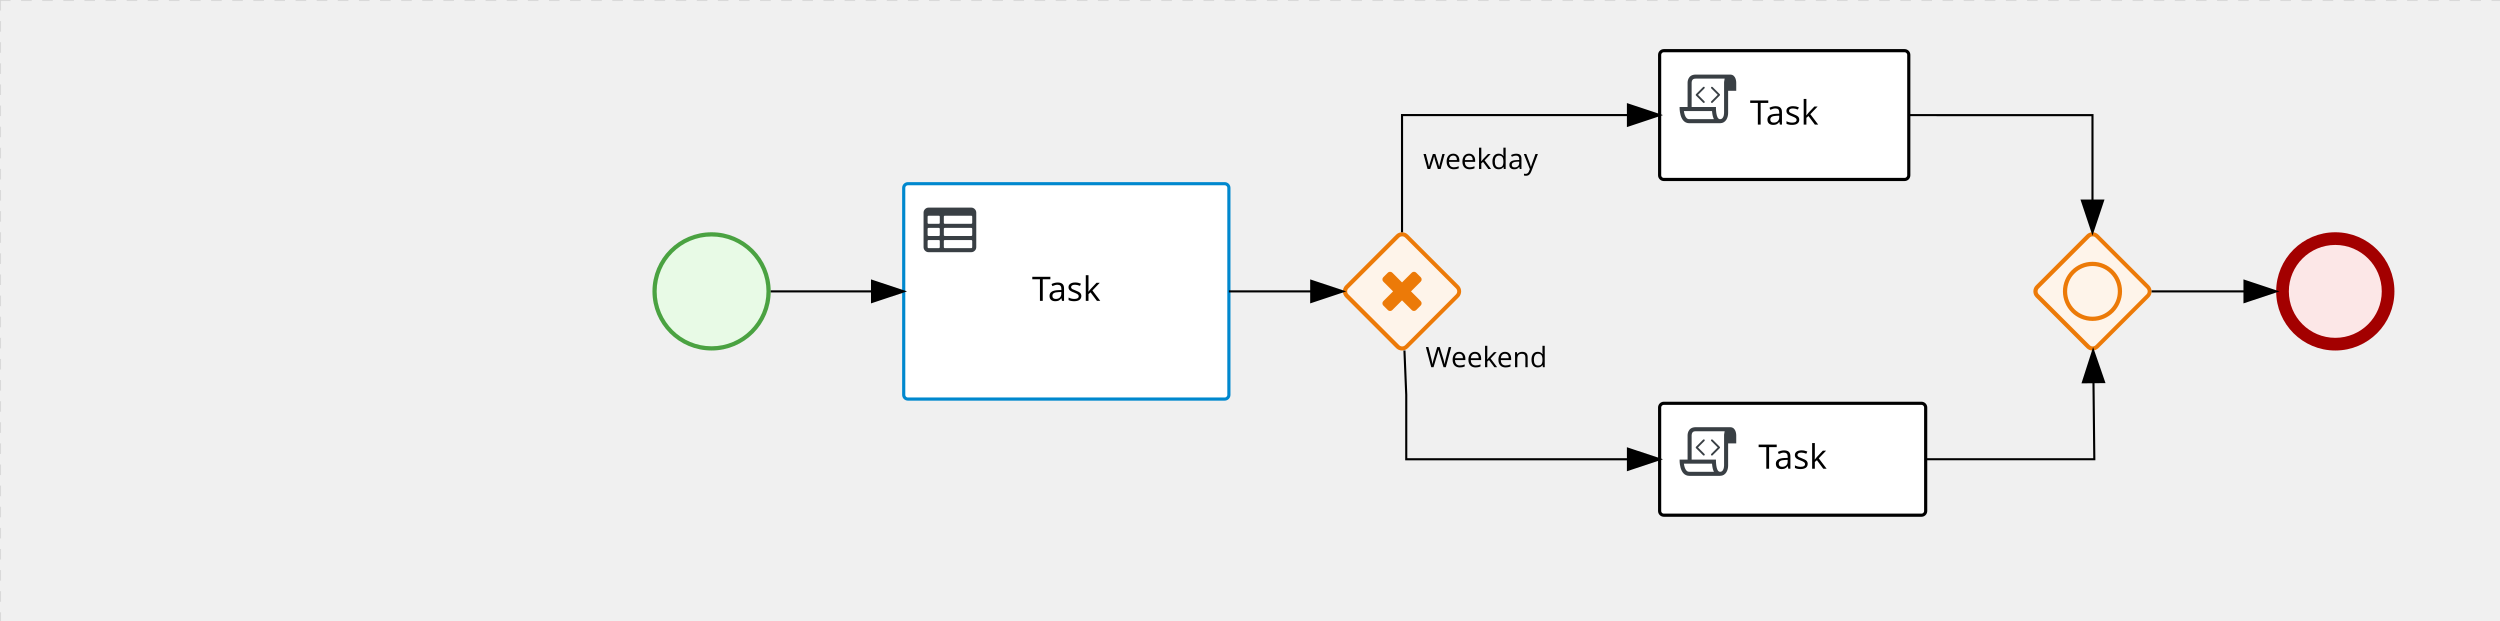
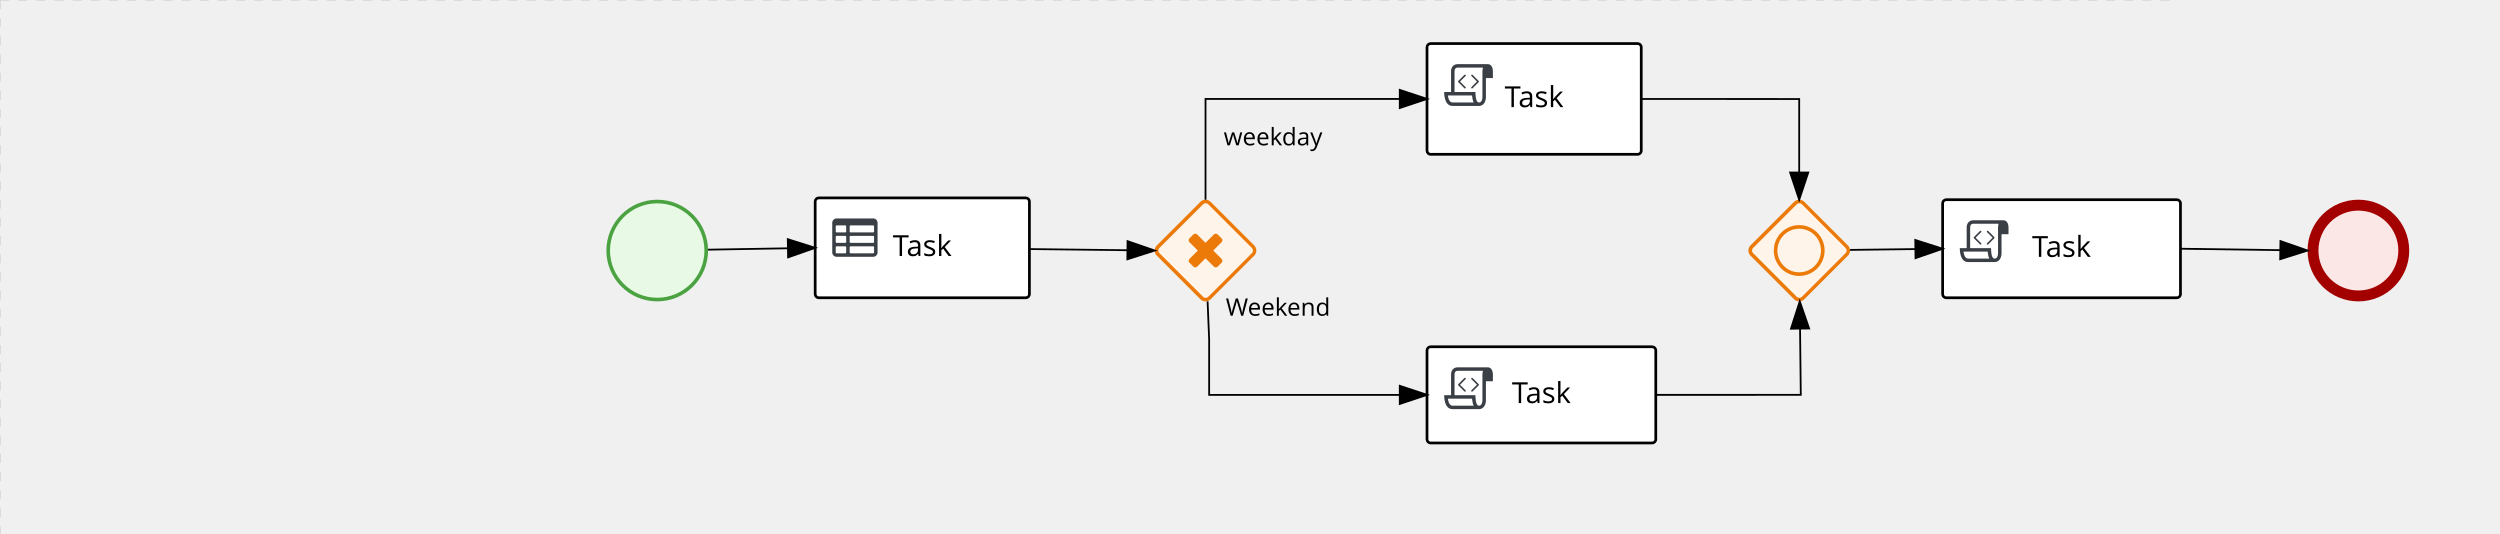
- <svg xmlns="http://www.w3.org/2000/svg" version="1.1" width="1184" height="294" viewBox="0 0 1184 294">
+ <svg xmlns="http://www.w3.org/2000/svg" version="1.1" width="1377" height="294" viewBox="0 0 1377 294">
  <defs />
  <g transform="matrix(1,0,0,1,0,0)">
    <g>
      <g>
        <g>
          <path fill="none" stroke="#d3d3d3" paint-order="fill stroke markers" d=" M 0 0 L 1200 0" stroke-miterlimit="10" stroke-opacity="0.8" stroke-dasharray="5" />
        </g>
        <g>
          <path fill="none" stroke="#d3d3d3" paint-order="fill stroke markers" d=" M 0 0 L 0 800" stroke-miterlimit="10" stroke-opacity="0.8" stroke-dasharray="5" />
        </g>
      </g>
-       <g id="_1E3E5133-2DA5-45D5-A5B9-5E13B86BC2F6" bpmn2nodeid="_1E3E5133-2DA5-45D5-A5B9-5E13B86BC2F6" transform="matrix(1,0,0,1,636,110)">
-         <g>
-           <path fill="none" stroke="none" />
-         </g>
-         <g transform="matrix(0.125,0,0,0.125,0,0)">
-           <g transform="matrix(1,0,0,1,0,0)">
-             <path fill="#fef4ea" stroke="none" id="_1E3E5133-2DA5-45D5-A5B9-5E13B86BC2F6?shapeType=BACKGROUND" paint-order="stroke fill markers" d=" M 0 0 M 224.4 4.3 C 216.4 4.3 208.4 7.3 202.3 13.4 L 13.5 202.2 C 1.3 214.4 1.3 234.2 13.5 246.4 L 202.2 435.1 C 208.3 441.2 216.4 444.2 224.3 444.2 C 232.2 444.2 240.3 441.2 246.4 435.1 L 435.1 246.4 C 447.3 234.2 447.3 214.4 435.1 202.2 L 246.5 13.4 C 240.4 7.3 232.4 4.3 224.4 4.3 L 224.4 4.3 Z" />
-           </g>
-           <g>
-             <g transform="matrix(1,0,0,1,0,0)">
-               <g transform="matrix(1,0,0,1,0,0)">
-                 <path fill="#ec7a08" stroke="none" id="_1E3E5133-2DA5-45D5-A5B9-5E13B86BC2F6?shapeType=BORDER&amp;renderType=FILL" paint-order="stroke fill markers" d=" M 0 0 M 20.8 212.7 L 213.3 20.2 C 219.6 13.9 229.7 13.9 235.9 20.2 L 428.4 212.7 C 434.7 219 434.7 229.1 428.4 235.3 L 235.9 427.8 C 229.6 434.1 219.5 434.1 213.3 427.8 L 20.8 235.3 C 14.5 229.1 14.5 218.9 20.8 212.7 L 20.8 212.7 Z M 0 0 M 0 224 C 0 232.1 3.1 240.3 9.3 246.5 L 201.5 438.7 C 213.9 451.1 234.1 451.1 246.5 438.7 L 438.7 246.5 C 444.9 240.3 448 232.1 448 224 C 448 215.9 444.9 207.7 438.7 201.5 L 246.5 9.3 C 234.1 -3.1 213.9 -3.1 201.5 9.3 L 9.3 201.5 C 3.1 207.7 0 215.9 0 224 L 0 224 Z" />
-               </g>
-             </g>
-           </g>
-           <g>
-             <g transform="matrix(1,0,0,1,0,0)">
-               <g transform="matrix(1,0,0,1,0,0)">
-                 <path fill="#ec7a08" stroke="none" id="_1E3E5133-2DA5-45D5-A5B9-5E13B86BC2F6_exclusive" paint-order="stroke fill markers" d=" M 0 0 M 298.2 269.2 C 298.2 272.6 297.1 275.3 294.7 277.7 L 277.7 294.7 C 275.3 297.1 272.6 298.2 269.2 298.2 C 265.8 298.2 263.1 297.1 260.7 294.7 L 224 258 L 187.2 294.8 C 184.8 297.2 182.1 298.3 178.7 298.3 C 175.3 298.3 172.6 297.2 170.2 294.8 L 153.2 277.8 C 150.8 275.4 149.7 272.7 149.7 269.3 C 149.7 265.9 150.8 263.2 153.2 260.8 L 190 224 L 153.2 187.2 C 150.8 184.8 149.7 182 149.7 178.7 C 149.7 175.3 150.8 172.5 153.2 170.2 L 170.2 153.2 C 172.6 150.8 175.3 149.7 178.7 149.7 C 182.1 149.7 184.8 150.8 187.2 153.2 L 224 190 L 260.8 153.2 C 263.2 150.8 265.9 149.7 269.3 149.7 C 272.7 149.7 275.4 150.8 277.8 153.2 L 294.8 170.2 C 297.2 172.5 298.3 175.3 298.3 178.7 C 298.3 182 297.2 184.8 294.8 187.2 L 258 224 L 294.8 260.8 C 297.1 263.1 298.2 265.9 298.2 269.2 Z" />
-               </g>
-             </g>
-           </g>
-         </g>
-         <g transform="matrix(1,0,0,1,28,61)" />
-       </g>
      <g id="_B6E89714-9BE5-4DC0-9287-2928A0C06E6A" bpmn2nodeid="_B6E89714-9BE5-4DC0-9287-2928A0C06E6A" transform="matrix(1,0,0,1,963,110)">
        <g>
          <path fill="none" stroke="none" />
        </g>
        <g transform="matrix(0.125,0,0,0.125,0,0)">
          <g transform="matrix(1,0,0,1,0,0)">
            <path fill="#fef4ea" stroke="none" id="_B6E89714-9BE5-4DC0-9287-2928A0C06E6A?shapeType=BACKGROUND" paint-order="stroke fill markers" d=" M 0 0 M 224.4 4.3 C 216.4 4.3 208.4 7.3 202.3 13.4 L 13.5 202.2 C 1.3 214.4 1.3 234.2 13.5 246.4 L 202.2 435.1 C 208.3 441.2 216.4 444.2 224.3 444.2 C 232.2 444.2 240.3 441.2 246.4 435.1 L 435.1 246.4 C 447.3 234.2 447.3 214.4 435.1 202.2 L 246.5 13.4 C 240.4 7.3 232.4 4.3 224.4 4.3 L 224.4 4.3 Z" />
          </g>
          <g>
            <g transform="matrix(1,0,0,1,0,0)">
              <g transform="matrix(1,0,0,1,0,0)">
-                 <path fill="#ec7a08" stroke="none" id="_B6E89714-9BE5-4DC0-9287-2928A0C06E6A?shapeType=BORDER&amp;renderType=FILL" paint-order="stroke fill markers" d=" M 0 0 M 20.8 212.7 L 213.3 20.2 C 219.6 13.9 229.7 13.9 235.9 20.2 L 428.4 212.7 C 434.7 219 434.7 229.1 428.4 235.3 L 235.9 427.8 C 229.6 434.1 219.5 434.1 213.3 427.8 L 20.8 235.3 C 14.5 229.1 14.5 218.9 20.8 212.7 L 20.8 212.7 Z M 0 0 M 0 224 C 0 232.1 3.1 240.3 9.3 246.5 L 201.5 438.7 C 213.9 451.1 234.1 451.1 246.5 438.7 L 438.7 246.5 C 444.9 240.3 448 232.1 448 224 C 448 215.9 444.9 207.7 438.7 201.5 L 246.5 9.3 C 234.1 -3.1 213.9 -3.1 201.5 9.3 L 9.3 201.5 C 3.1 207.7 0 215.9 0 224 L 0 224 Z" />
+                 <path fill="rgb(236,122,8)" stroke="none" id="_B6E89714-9BE5-4DC0-9287-2928A0C06E6A?shapeType=BORDER&amp;renderType=FILL" paint-order="stroke fill markers" d=" M 0 0 M 20.8 212.7 L 213.3 20.2 C 219.6 13.9 229.7 13.9 235.9 20.2 L 428.4 212.7 C 434.7 219 434.7 229.1 428.4 235.3 L 235.9 427.8 C 229.6 434.1 219.5 434.1 213.3 427.8 L 20.8 235.3 C 14.5 229.1 14.5 218.9 20.8 212.7 L 20.8 212.7 Z M 0 0 M 0 224 C 0 232.1 3.1 240.3 9.3 246.5 L 201.5 438.7 C 213.9 451.1 234.1 451.1 246.5 438.7 L 438.7 246.5 C 444.9 240.3 448 232.1 448 224 C 448 215.9 444.9 207.7 438.7 201.5 L 246.5 9.3 C 234.1 -3.1 213.9 -3.1 201.5 9.3 L 9.3 201.5 C 3.1 207.7 0 215.9 0 224 L 0 224 Z" />
              </g>
            </g>
          </g>
          <g>
            <g transform="matrix(1,0,0,1,0,0)">
              <g transform="matrix(1,0,0,1,0,0)">
                <path fill="#ec7a08" stroke="none" id="_B6E89714-9BE5-4DC0-9287-2928A0C06E6A_inclusive" paint-order="stroke fill markers" d=" M 0 0 M 224 127.9 C 249.6 127.9 273.8 137.9 291.9 156 C 310 174.2 320 198.3 320 223.9 C 320 249.5 310 273.6 291.9 291.8 C 273.8 309.9 249.7 319.9 224 319.9 C 198.3 319.9 174.2 309.9 156.1 291.8 C 138 273.7 128 249.6 128 223.9 C 128 198.2 138 174.1 156.1 156 C 174.2 137.9 198.4 127.9 224 127.9 M 224 111.9 C 162.1 111.9 112 162 112 223.9 C 112 285.8 162.1 335.9 224 335.9 C 285.9 335.9 336 285.8 336 223.9 C 336 162 285.9 111.9 224 111.9 L 224 111.9 Z" />
              </g>
            </g>
          </g>
        </g>
        <g transform="matrix(1,0,0,1,28,61)" />
      </g>
      <g id="_21586C89-A3BD-4104-8111-208B55600C92" bpmn2nodeid="_21586C89-A3BD-4104-8111-208B55600C92" transform="matrix(1,0,0,1,786,24)">
        <g>
          <path fill="none" stroke="none" />
        </g>
        <g transform="matrix(1,0,0,1,0,0)">
          <path fill="#ffffff" stroke="none" id="_21586C89-A3BD-4104-8111-208B55600C92?shapeType=BACKGROUND" paint-order="stroke fill markers" d=" M 2 0 L 116 0 L 116 0 A 2 2 0 0 1 118 2 L 118 59 L 118 59 A 2 2 0 0 1 116 61 L 2 61 L 2 61 A 2 2 0 0 1 0 59 L 0 2 L 0 2 A 2 2 0 0 1 2 0 Z" />
        </g>
        <g transform="matrix(1,0,0,1,0,0)">
-           <path fill="none" stroke="rgb(0,0,0)" id="_21586C89-A3BD-4104-8111-208B55600C92?shapeType=BORDER&amp;renderType=STROKE" paint-order="fill stroke markers" d=" M 2 0 L 116 0 L 116 0 A 2 2 0 0 1 118 2 L 118 59 L 118 59 A 2 2 0 0 1 116 61 L 2 61 L 2 61 A 2 2 0 0 1 0 59 L 0 2 L 0 2 A 2 2 0 0 1 2 0 Z" stroke-miterlimit="10" stroke-width="1.5" stroke-dasharray="" />
+           <path fill="none" stroke="#000000" id="_21586C89-A3BD-4104-8111-208B55600C92?shapeType=BORDER&amp;renderType=STROKE" paint-order="fill stroke markers" d=" M 2 0 L 116 0 L 116 0 A 2 2 0 0 1 118 2 L 118 59 L 118 59 A 2 2 0 0 1 116 61 L 2 61 L 2 61 A 2 2 0 0 1 0 59 L 0 2 L 0 2 A 2 2 0 0 1 2 0 Z" stroke-miterlimit="10" stroke-width="1.5" stroke-dasharray="" />
        </g>
        <g>
          <g transform="matrix(0.06,0,0,0.06,9.4,9.4)">
            <g transform="matrix(1,0,0,1,0,0)">
              <path fill="#393f44" stroke="none" id="_21586C89-A3BD-4104-8111-208B55600C92_task__FQFd__KwNe" paint-order="stroke fill markers" d=" M 0 0 M 197.3 130.2 C 194.4 127.3 189.6 127.3 186.7 130.2 L 130.2 186.7 C 127.3 189.6 127.3 194.4 130.2 197.3 L 186.7 253.8 C 188.1 255.3 190.1 256 192 256 C 193.9 256 195.9 255.3 197.3 253.7 C 200.2 250.8 200.2 246 197.3 243.1 L 146.2 192 L 197.3 140.8 C 200.2 137.9 200.2 133.1 197.3 130.2 Z" />
            </g>
            <g transform="matrix(1,0,0,1,0,0)">
              <path fill="#393f44" stroke="none" id="_21586C89-A3BD-4104-8111-208B55600C92_task__FQFd__W91P" paint-order="stroke fill markers" d=" M 0 0 M 261.3 130.2 C 258.4 127.3 253.6 127.3 250.7 130.2 C 247.8 133.1 247.8 137.9 250.7 140.8 L 301.8 191.9 L 250.7 243 C 247.8 245.9 247.8 250.7 250.7 253.6 C 252.1 255.3 254.1 256 256 256 C 257.9 256 259.9 255.3 261.3 253.8 L 317.8 197.3 C 320.7 194.4 320.7 189.6 317.8 186.7 L 261.3 130.2 Z" />
            </g>
            <g transform="matrix(1,0,0,1,0,0)">
              <path fill="#393f44" stroke="none" id="_21586C89-A3BD-4104-8111-208B55600C92_task__FQFd__wKhe" paint-order="stroke fill markers" d=" M 0 0 M 400 32 C 400 32 152.8 32 128 32 C 62 32 64 96 64 96 L 64 288 L 1 288 C 1 288 -4 416 78 416 L 320 416 C 368 416 384 368 384 336 C 384 314.2 384 224.4 384 160 L 448 160 L 448 96 C 448 96 449 32 400 32 Z M 0 0 M 78 383.9 C 68.5 383.9 61.6 381.1 55.5 374.9 C 43.4 362.4 37.5 339.6 34.9 320 L 256.9 320 C 257.1 322.7 257.3 325.4 257.6 328.2 C 260 351.6 264.7 370.1 271.9 383.9 L 78 383.9 L 78 383.9 Z M 0 0 M 352 336 C 352 345.9 349.6 360.3 342.9 371 C 337.2 380.1 330.4 384 320 384 C 285 384 288 288 288 288 L 96 288 L 96 96 L 96 95.9 L 96 95.1 C 96 90.6 97.6 78.3 104.7 71.2 C 106.5 69.4 111.9 64 128 64 L 356.5 64 C 354.4 72.8 352.8 81.8 352.2 89.9 C 352.2 90.5 352.1 91.1 352.1 91.7 C 352.1 92 352.1 92.3 352.1 92.6 C 352 94.8 352 96 352 96 L 352 160 L 352 336 Z" />
            </g>
          </g>
        </g>
        <g transform="matrix(1,0,0,1,42.75,23)">
          <text fill="#000000" stroke="none" font-family="Open Sans" font-size="12pt" font-style="normal" font-weight="normal" text-decoration="normal" x="16.25" y="12" text-anchor="middle" dominant-baseline="alphabetic">Task</text>
        </g>
      </g>
      <g id="_AB784C3F-C09B-4F91-93B2-02F8096C4232" bpmn2nodeid="_AB784C3F-C09B-4F91-93B2-02F8096C4232" transform="matrix(1,0,0,1,786,191)">
        <g>
          <path fill="none" stroke="none" />
        </g>
        <g transform="matrix(1,0,0,1,0,0)">
          <path fill="#ffffff" stroke="none" id="_AB784C3F-C09B-4F91-93B2-02F8096C4232?shapeType=BACKGROUND" paint-order="stroke fill markers" d=" M 2 0 L 124 0 L 124 0 A 2 2 0 0 1 126 2 L 126 51 L 126 51 A 2 2 0 0 1 124 53 L 2 53 L 2 53 A 2 2 0 0 1 0 51 L 0 2 L 0 2 A 2 2 0 0 1 2 0 Z" />
        </g>
        <g transform="matrix(1,0,0,1,0,0)">
-           <path fill="none" stroke="#000000" id="_AB784C3F-C09B-4F91-93B2-02F8096C4232?shapeType=BORDER&amp;renderType=STROKE" paint-order="fill stroke markers" d=" M 2 0 L 124 0 L 124 0 A 2 2 0 0 1 126 2 L 126 51 L 126 51 A 2 2 0 0 1 124 53 L 2 53 L 2 53 A 2 2 0 0 1 0 51 L 0 2 L 0 2 A 2 2 0 0 1 2 0 Z" stroke-miterlimit="10" stroke-width="1.5" stroke-dasharray="" />
+           <path fill="none" stroke="rgb(0,0,0)" id="_AB784C3F-C09B-4F91-93B2-02F8096C4232?shapeType=BORDER&amp;renderType=STROKE" paint-order="fill stroke markers" d=" M 2 0 L 124 0 L 124 0 A 2 2 0 0 1 126 2 L 126 51 L 126 51 A 2 2 0 0 1 124 53 L 2 53 L 2 53 A 2 2 0 0 1 0 51 L 0 2 L 0 2 A 2 2 0 0 1 2 0 Z" stroke-miterlimit="10" stroke-width="1.5" stroke-dasharray="" />
        </g>
        <g>
          <g transform="matrix(0.06,0,0,0.06,9.4,9.4)">
            <g transform="matrix(1,0,0,1,0,0)">
              <path fill="#393f44" stroke="none" id="_AB784C3F-C09B-4F91-93B2-02F8096C4232_task__FQFd__KwNe" paint-order="stroke fill markers" d=" M 0 0 M 197.3 130.2 C 194.4 127.3 189.6 127.3 186.7 130.2 L 130.2 186.7 C 127.3 189.6 127.3 194.4 130.2 197.3 L 186.7 253.8 C 188.1 255.3 190.1 256 192 256 C 193.9 256 195.9 255.3 197.3 253.7 C 200.2 250.8 200.2 246 197.3 243.1 L 146.2 192 L 197.3 140.8 C 200.2 137.9 200.2 133.1 197.3 130.2 Z" />
            </g>
            <g transform="matrix(1,0,0,1,0,0)">
              <path fill="#393f44" stroke="none" id="_AB784C3F-C09B-4F91-93B2-02F8096C4232_task__FQFd__W91P" paint-order="stroke fill markers" d=" M 0 0 M 261.3 130.2 C 258.4 127.3 253.6 127.3 250.7 130.2 C 247.8 133.1 247.8 137.9 250.7 140.8 L 301.8 191.9 L 250.7 243 C 247.8 245.9 247.8 250.7 250.7 253.6 C 252.1 255.3 254.1 256 256 256 C 257.9 256 259.9 255.3 261.3 253.8 L 317.8 197.3 C 320.7 194.4 320.7 189.6 317.8 186.7 L 261.3 130.2 Z" />
            </g>
            <g transform="matrix(1,0,0,1,0,0)">
              <path fill="#393f44" stroke="none" id="_AB784C3F-C09B-4F91-93B2-02F8096C4232_task__FQFd__wKhe" paint-order="stroke fill markers" d=" M 0 0 M 400 32 C 400 32 152.8 32 128 32 C 62 32 64 96 64 96 L 64 288 L 1 288 C 1 288 -4 416 78 416 L 320 416 C 368 416 384 368 384 336 C 384 314.2 384 224.4 384 160 L 448 160 L 448 96 C 448 96 449 32 400 32 Z M 0 0 M 78 383.9 C 68.5 383.9 61.6 381.1 55.5 374.9 C 43.4 362.4 37.5 339.6 34.9 320 L 256.9 320 C 257.1 322.7 257.3 325.4 257.6 328.2 C 260 351.6 264.7 370.1 271.9 383.9 L 78 383.9 L 78 383.9 Z M 0 0 M 352 336 C 352 345.9 349.6 360.3 342.9 371 C 337.2 380.1 330.4 384 320 384 C 285 384 288 288 288 288 L 96 288 L 96 96 L 96 95.9 L 96 95.1 C 96 90.6 97.6 78.3 104.7 71.2 C 106.5 69.4 111.9 64 128 64 L 356.5 64 C 354.4 72.8 352.8 81.8 352.2 89.9 C 352.2 90.5 352.1 91.1 352.1 91.7 C 352.1 92 352.1 92.3 352.1 92.6 C 352 94.8 352 96 352 96 L 352 160 L 352 336 Z" />
            </g>
          </g>
        </g>
        <g transform="matrix(1,0,0,1,46.75,19)">
          <text fill="#000000" stroke="none" font-family="Open Sans" font-size="12pt" font-style="normal" font-weight="normal" text-decoration="normal" x="16.25" y="12" text-anchor="middle" dominant-baseline="alphabetic">Task</text>
-         </g>
-       </g>
-       <g id="_B0AE288E-2ABE-418C-B2DB-6208A6B4DB66" bpmn2nodeid="_B0AE288E-2ABE-418C-B2DB-6208A6B4DB66" transform="matrix(1,0,0,1,309,110)">
-         <g>
-           <path fill="none" stroke="none" />
-         </g>
-         <g transform="matrix(0.125,0,0,0.125,0,0)">
-           <g transform="matrix(1,0,0,1,0,0)">
-             <path fill="#e8fae6" stroke="none" id="_B0AE288E-2ABE-418C-B2DB-6208A6B4DB66?shapeType=BACKGROUND" paint-order="stroke fill markers" d=" M 0 0 M 444 224 C 444 263.9 434.2 300.8 414.4 334.5 C 394.7 368.2 368 394.9 334.4 414.5 C 300.8 434.1 263.9 444 224 444 C 184.1 444 147.2 434.2 113.5 414.4 C 79.8 394.7 53.1 368 33.5 334.4 C 13.9 300.8 4 263.9 4 224 C 4 184.1 13.8 147.2 33.6 113.5 C 53.4 79.8 80.1 53.1 113.6 33.5 C 147.1 13.9 184.1 4 224 4 C 263.9 4 300.8 13.8 334.5 33.6 C 368.2 53.4 394.9 80.1 414.5 113.6 C 434.1 147.1 444 184.1 444 224 Z" />
-           </g>
-           <g>
-             <g transform="matrix(1,0,0,1,0,0)">
-               <g transform="matrix(1,0,0,1,0,0)">
-                 <path fill="#4aa241" stroke="none" id="_B0AE288E-2ABE-418C-B2DB-6208A6B4DB66?shapeType=BORDER&amp;renderType=FILL" paint-order="stroke fill markers" d=" M 0 0 M 224 0 C 100.3 0 0 100.3 0 224 C 0 347.7 100.3 448 224 448 C 347.7 448 448 347.7 448 224 C 448 100.3 347.7 0 224 0 Z M 0 0 M 224 432 C 109.1 432 16 338.9 16 224 C 16 109.1 109.1 16 224 16 C 338.9 16 432 109.1 432 224 C 432 338.9 338.9 432 224 432 Z" />
-               </g>
-             </g>
-           </g>
-         </g>
-         <g transform="matrix(1,0,0,1,28,61)" />
-       </g>
-       <g id="_E15B6A2A-DCCA-4176-A089-504B19987550" bpmn2nodeid="_E15B6A2A-DCCA-4176-A089-504B19987550" transform="matrix(1,0,0,1,1078,110)">
-         <g>
-           <path fill="none" stroke="none" />
-         </g>
-         <g transform="matrix(0.125,0,0,0.125,0,0)">
-           <g transform="matrix(1,0,0,1,0,0)">
-             <path fill="#fce7e7" stroke="none" id="_E15B6A2A-DCCA-4176-A089-504B19987550?shapeType=BACKGROUND" paint-order="stroke fill markers" d=" M 0 0 M 444 224 C 444 263.9 434.2 300.8 414.4 334.5 C 394.7 368.2 368 394.9 334.4 414.5 C 300.8 434.1 263.9 444 224 444 C 184.1 444 147.2 434.2 113.5 414.4 C 79.8 394.7 53.1 368 33.5 334.4 C 13.9 300.8 4 263.9 4 224 C 4 184.1 13.8 147.2 33.6 113.5 C 53.4 79.8 80.1 53.1 113.6 33.5 C 147.1 13.9 184.1 4 224 4 C 263.9 4 300.8 13.8 334.5 33.6 C 368.2 53.4 394.9 80.1 414.5 113.6 C 434.1 147.1 444 184.1 444 224 Z" />
-           </g>
-           <g>
-             <g transform="matrix(1,0,0,1,0,0)">
-               <g transform="matrix(1,0,0,1,0,0)">
-                 <path fill="#a30000" stroke="none" id="_E15B6A2A-DCCA-4176-A089-504B19987550?shapeType=BORDER&amp;renderType=FILL" paint-order="stroke fill markers" d=" M 0 0 M 224 0 C 100.3 0 0 100.3 0 224 C 0 347.7 100.3 448 224 448 C 347.7 448 448 347.7 448 224 C 448 100.3 347.7 0 224 0 Z M 0 0 M 224 400 C 126.8 400 48 321.2 48 224 C 48 126.8 126.8 48 224 48 C 321.2 48 400 126.8 400 224 C 400 321.2 321.2 400 224 400 Z" />
-               </g>
-             </g>
-           </g>
-         </g>
-         <g transform="matrix(1,0,0,1,28,61)" />
-       </g>
-       <g id="_6D2BEB69-629E-44F8-8B40-A94F96EC43F9" bpmn2nodeid="_6D2BEB69-629E-44F8-8B40-A94F96EC43F9" transform="matrix(1,0,0,1,428,87)">
-         <g>
-           <path fill="none" stroke="none" />
-         </g>
-         <g transform="matrix(1,0,0,1,0,0)">
-           <path fill="#ffffff" stroke="none" id="_6D2BEB69-629E-44F8-8B40-A94F96EC43F9?shapeType=BACKGROUND" paint-order="stroke fill markers" d=" M 2 0 L 152 0 L 152 0 A 2 2 0 0 1 154 2 L 154 100 L 154 100 A 2 2 0 0 1 152 102 L 2 102 L 2 102 A 2 2 0 0 1 0 100 L 0 2 L 0 2 A 2 2 0 0 1 2 0 Z" />
-         </g>
-         <g transform="matrix(1,0,0,1,0,0)">
-           <path fill="none" stroke="rgb(0,136,206)" id="_6D2BEB69-629E-44F8-8B40-A94F96EC43F9?shapeType=BORDER&amp;renderType=STROKE" paint-order="fill stroke markers" d=" M 2 0 L 152 0 L 152 0 A 2 2 0 0 1 154 2 L 154 100 L 154 100 A 2 2 0 0 1 152 102 L 2 102 L 2 102 A 2 2 0 0 1 0 100 L 0 2 L 0 2 A 2 2 0 0 1 2 0 Z" stroke-miterlimit="10" stroke-width="1.5" stroke-dasharray="" />
-         </g>
-         <g>
-           <g transform="matrix(0.06,0,0,0.06,9.4,9.4)">
-             <g transform="matrix(1,0,0,1,0,0)">
-               <path fill="#393f44" stroke="none" id="_6D2BEB69-629E-44F8-8B40-A94F96EC43F9_task__l39e__3KHJ" paint-order="stroke fill markers" d=" M 0 0 M 128 344 L 128 296 C 128 293.7 127.2 291.8 125.8 290.2 C 124.4 288.6 122.4 288 120 288 L 40 288 C 37.7 288 35.8 288.8 34.2 290.2 C 32.6 291.6 32 293.7 32 296 L 32 344 C 32 346.3 32.8 348.2 34.2 349.8 C 35.6 351.4 37.6 352 40 352 L 120 352 C 122.3 352 124.2 351.2 125.8 349.8 C 127.4 348.4 128 346.3 128 344 Z M 0 0 M 128 248 L 128 200 C 128 197.7 127.2 195.8 125.8 194.2 C 124.4 192.6 122.4 192 120 192 L 40 192 C 37.7 192 35.8 192.8 34.2 194.2 C 32.6 195.6 32 197.7 32 200 L 32 248 C 32 250.3 32.8 252.2 34.2 253.8 C 35.6 255.4 37.6 256 40 256 L 120 256 C 122.3 256 124.2 255.2 125.8 253.8 C 127.4 252.4 128 250.3 128 248 Z M 0 0 M 376 352 C 378.3 352 380.2 351.2 381.8 349.8 C 383.4 348.4 384 346.4 384 344 L 384 296 C 384 293.7 383.2 291.8 381.8 290.2 C 380.4 288.6 378.4 288 376 288 L 168 288 C 165.7 288 163.8 288.8 162.2 290.2 C 160.6 291.6 160 293.6 160 296 L 160 344 C 160 346.3 160.8 348.2 162.2 349.8 C 163.6 351.4 165.6 352 168 352 L 376 352 Z M 0 0 M 128 152 L 128 104 C 128 101.7 127.2 99.8 125.8 98.2 C 124.4 96.6 122.3 96 120 96 L 40 96 C 37.7 96 35.8 96.8 34.2 98.2 C 32.6 99.6 32 101.7 32 104 L 32 152 C 32 154.3 32.8 156.2 34.2 157.8 C 35.6 159.4 37.6 160 40 160 L 120 160 C 122.3 160 124.2 159.2 125.8 157.8 C 127.4 156.4 128 154.3 128 152 Z M 0 0 M 376 256 C 378.3 256 380.2 255.2 381.8 253.8 C 383.4 252.4 384 250.4 384 248 L 384 200 C 384 197.7 383.2 195.8 381.8 194.2 C 380.4 192.6 378.4 192 376 192 L 168 192 C 165.7 192 163.8 192.8 162.2 194.2 C 160.6 195.6 160 197.6 160 200 L 160 248 C 160 250.3 160.8 252.2 162.2 253.8 C 163.6 255.4 165.6 256 168 256 L 376 256 Z M 0 0 M 376 160 C 378.3 160 380.2 159.2 381.8 157.8 C 383.4 156.4 384 154.4 384 152 L 384 104 C 384 101.7 383.2 99.8 381.8 98.2 C 380.4 96.6 378.3 96 376 96 L 168 96 C 165.7 96 163.8 96.8 162.2 98.2 C 160.6 99.6 160 101.6 160 104 L 160 152 C 160 154.3 160.8 156.2 162.2 157.8 C 163.6 159.4 165.6 160 168 160 L 376 160 Z M 0 0 M 416 72 L 416 344 C 416 355 412.1 364.4 404.2 372.2 C 396.3 380 387 384 376 384 L 40 384 C 29 384 19.6 380.1 11.8 372.2 C 4 364.3 0 355 0 344 L 0 72 C 0 61 3.9 51.6 11.8 43.8 C 19.7 36 29 32 40 32 L 376 32 C 387 32 396.4 35.9 404.2 43.8 C 412 51.7 416 61 416 72 Z" />
-             </g>
-           </g>
-         </g>
-         <g transform="matrix(1,0,0,1,60.75,43.5)">
-           <text fill="#000000" stroke="none" font-family="Open Sans" font-size="12pt" font-style="normal" font-weight="normal" text-decoration="normal" x="16.25" y="12" text-anchor="middle" dominant-baseline="alphabetic">Task</text>
-         </g>
-       </g>
-       <g id="_17F51CD9-D425-4009-A778-58218494BABE" bpmn2nodeid="_17F51CD9-D425-4009-A778-58218494BABE">
-         <g>
-           <path fill="none" stroke="#000000" paint-order="fill stroke markers" d=" M 365 138 L 413 138" stroke-miterlimit="10" stroke-dasharray="" />
-         </g>
-         <g transform="matrix(1,0,0,1,365,138)" />
-         <g transform="matrix(6.123233995736766e-17,1,-1,6.123233995736766e-17,428,133)">
-           <path fill="#000000" stroke="#000000" paint-order="fill stroke markers" d=" M 10 15 L 0 15 L 5 0 Z" stroke-miterlimit="10" stroke-dasharray="" />
-         </g>
-         <g transform="matrix(1,0,0,1,365,128)" />
-       </g>
-       <g id="_BEB00880-5CEF-4666-9BC5-C465D0930325" bpmn2nodeid="_BEB00880-5CEF-4666-9BC5-C465D0930325">
-         <g>
-           <path fill="none" stroke="#000000" paint-order="fill stroke markers" d=" M 582 138 L 621 138" stroke-miterlimit="10" stroke-dasharray="" />
-         </g>
-         <g transform="matrix(1,0,0,1,582,138)" />
-         <g transform="matrix(6.123233995736766e-17,1,-1,6.123233995736766e-17,636,133)">
-           <path fill="#000000" stroke="#000000" paint-order="fill stroke markers" d=" M 10 15 L 0 15 L 5 0 Z" stroke-miterlimit="10" stroke-dasharray="" />
-         </g>
-         <g transform="matrix(1,0,0,1,582,128)" />
-       </g>
-       <g id="_B7892C34-5053-41E4-AB4E-0AF00CAA7CB2" bpmn2nodeid="_B7892C34-5053-41E4-AB4E-0AF00CAA7CB2">
-         <g>
-           <path fill="none" stroke="rgb(0,0,0)" paint-order="fill stroke markers" d=" M 664 110 L 664 54.5 L 771 54.5" stroke-miterlimit="10" stroke-dasharray="" />
-         </g>
-         <g transform="matrix(1,0,0,1,664,110)" />
-         <g transform="matrix(6.123233995736766e-17,1,-1,6.123233995736766e-17,786,49.5)">
-           <path fill="rgb(0,0,0)" stroke="rgb(0,0,0)" paint-order="fill stroke markers" d=" M 10 15 L 0 15 L 5 0 Z" stroke-miterlimit="10" stroke-dasharray="" />
-         </g>
-         <g transform="matrix(1,0,0,1,674,71.25)">
-           <text fill="#000000" stroke="none" font-family="Open Sans" font-size="10pt" font-style="normal" font-weight="normal" text-decoration="normal" x="0" y="8.8" text-anchor="start" dominant-baseline="alphabetic">weekday</text>
        </g>
      </g>
      <g id="_DE0FB76C-C97A-4B0E-BB2A-D989B24AF016" bpmn2nodeid="_DE0FB76C-C97A-4B0E-BB2A-D989B24AF016">
        <g>
          <path fill="none" stroke="#000000" paint-order="fill stroke markers" d=" M 904 54.514 L 991 54.535 L 991 95" stroke-miterlimit="10" stroke-dasharray="" />
        </g>
        <g transform="matrix(1,0,0,1,904,54.51411)" />
        <g transform="matrix(-1,1.2246467991473532e-16,-1.2246467991473532e-16,-1,996,110)">
          <path fill="#000000" stroke="#000000" paint-order="fill stroke markers" d=" M 10 15 L 0 15 L 5 0 Z" stroke-miterlimit="10" stroke-dasharray="" />
        </g>
        <g transform="matrix(1,0,0,1,904.0024,44.52451)" />
      </g>
-       <g id="_FE40D84F-7652-41BF-B172-D14FDBF763FC" bpmn2nodeid="_FE40D84F-7652-41BF-B172-D14FDBF763FC">
-         <g>
-           <path fill="none" stroke="#000000" paint-order="fill stroke markers" d=" M 1019 138 L 1063 138" stroke-miterlimit="10" stroke-dasharray="" />
-         </g>
-         <g transform="matrix(1,0,0,1,1019,138)" />
-         <g transform="matrix(6.123233995736766e-17,1,-1,6.123233995736766e-17,1078,133)">
-           <path fill="#000000" stroke="#000000" paint-order="fill stroke markers" d=" M 10 15 L 0 15 L 5 0 Z" stroke-miterlimit="10" stroke-dasharray="" />
-         </g>
-         <g transform="matrix(1,0,0,1,1019,128)" />
-       </g>
-       <g id="_6D452F27-A672-4C50-934E-74E4D328145C" bpmn2nodeid="_6D452F27-A672-4C50-934E-74E4D328145C">
-         <g>
-           <path fill="none" stroke="#000000" paint-order="fill stroke markers" d=" M 665.143 166 L 666 187 L 666 217.5 L 771 217.5" stroke-miterlimit="10" stroke-dasharray="" />
-         </g>
-         <g transform="matrix(1,0,0,1,665.1429,166)" />
-         <g transform="matrix(6.123233995736766e-17,1,-1,6.123233995736766e-17,786,212.5)">
-           <path fill="#000000" stroke="#000000" paint-order="fill stroke markers" d=" M 10 15 L 0 15 L 5 0 Z" stroke-miterlimit="10" stroke-dasharray="" />
-         </g>
-         <g transform="matrix(1,0,0,1,675.1345,165.0922)">
-           <text fill="#000000" stroke="none" font-family="Open Sans" font-size="10pt" font-style="normal" font-weight="normal" text-decoration="normal" x="0" y="8.8" text-anchor="start" dominant-baseline="alphabetic">Weekend</text>
-         </g>
-       </g>
      <g id="_E441FE1C-3F98-4111-8548-B0887E1F5D8C" bpmn2nodeid="_E441FE1C-3F98-4111-8548-B0887E1F5D8C">
        <g>
          <path fill="none" stroke="#000000" paint-order="fill stroke markers" d=" M 912 217.494 L 991.869 217.487 L 991.47 180.999" stroke-miterlimit="10" stroke-dasharray="" />
        </g>
        <g transform="matrix(1,0,0,1,912,217.4943)" />
        <g transform="matrix(0.9999402,-0.01093756,0.01093756,0.9999402,986.3066,166.0547)">
          <path fill="#000000" stroke="#000000" paint-order="fill stroke markers" d=" M 10 15 L 0 15 L 5 0 Z" stroke-miterlimit="10" stroke-dasharray="" />
        </g>
        <g transform="matrix(1,0,0,1,912.0009,207.4906)" />
      </g>
-       <g transform="matrix(1,0,0,1,636,110)" />
      <g transform="matrix(1,0,0,1,963,110)" />
      <g transform="matrix(1,0,0,1,786,24)" />
      <g transform="matrix(1,0,0,1,786,191)" />
-       <g transform="matrix(1,0,0,1,309,110)" />
-       <g transform="matrix(1,0,0,1,1078,110)" />
-       <g transform="matrix(1,0,0,1,428,87)" />
+       <g id="_12204321-AE25-4D13-A97B-856E842F6C4C" bpmn2nodeid="_12204321-AE25-4D13-A97B-856E842F6C4C" transform="matrix(1,0,0,1,1070,110)">
+         <g>
+           <path fill="none" stroke="none" />
+         </g>
+         <g transform="matrix(1,0,0,1,0,0)">
+           <path fill="#ffffff" stroke="none" id="_12204321-AE25-4D13-A97B-856E842F6C4C?shapeType=BACKGROUND" paint-order="stroke fill markers" d=" M 2 0 L 129 0 L 129 0 A 2 2 0 0 1 131 2 L 131 52 L 131 52 A 2 2 0 0 1 129 54 L 2 54 L 2 54 A 2 2 0 0 1 0 52 L 0 2 L 0 2 A 2 2 0 0 1 2 0 Z" />
+         </g>
+         <g transform="matrix(1,0,0,1,0,0)">
+           <path fill="none" stroke="rgb(0,0,0)" id="_12204321-AE25-4D13-A97B-856E842F6C4C?shapeType=BORDER&amp;renderType=STROKE" paint-order="fill stroke markers" d=" M 2 0 L 129 0 L 129 0 A 2 2 0 0 1 131 2 L 131 52 L 131 52 A 2 2 0 0 1 129 54 L 2 54 L 2 54 A 2 2 0 0 1 0 52 L 0 2 L 0 2 A 2 2 0 0 1 2 0 Z" stroke-miterlimit="10" stroke-width="1.5" stroke-dasharray="" />
+         </g>
+         <g>
+           <g transform="matrix(0.06,0,0,0.06,9.4,9.4)">
+             <g transform="matrix(1,0,0,1,0,0)">
+               <path fill="#393f44" stroke="none" id="_12204321-AE25-4D13-A97B-856E842F6C4C_task__FQFd__KwNe" paint-order="stroke fill markers" d=" M 0 0 M 197.3 130.2 C 194.4 127.3 189.6 127.3 186.7 130.2 L 130.2 186.7 C 127.3 189.6 127.3 194.4 130.2 197.3 L 186.7 253.8 C 188.1 255.3 190.1 256 192 256 C 193.9 256 195.9 255.3 197.3 253.7 C 200.2 250.8 200.2 246 197.3 243.1 L 146.2 192 L 197.3 140.8 C 200.2 137.9 200.2 133.1 197.3 130.2 Z" />
+             </g>
+             <g transform="matrix(1,0,0,1,0,0)">
+               <path fill="#393f44" stroke="none" id="_12204321-AE25-4D13-A97B-856E842F6C4C_task__FQFd__W91P" paint-order="stroke fill markers" d=" M 0 0 M 261.3 130.2 C 258.4 127.3 253.6 127.3 250.7 130.2 C 247.8 133.1 247.8 137.9 250.7 140.8 L 301.8 191.9 L 250.7 243 C 247.8 245.9 247.8 250.7 250.7 253.6 C 252.1 255.3 254.1 256 256 256 C 257.9 256 259.9 255.3 261.3 253.8 L 317.8 197.3 C 320.7 194.4 320.7 189.6 317.8 186.7 L 261.3 130.2 Z" />
+             </g>
+             <g transform="matrix(1,0,0,1,0,0)">
+               <path fill="#393f44" stroke="none" id="_12204321-AE25-4D13-A97B-856E842F6C4C_task__FQFd__wKhe" paint-order="stroke fill markers" d=" M 0 0 M 400 32 C 400 32 152.8 32 128 32 C 62 32 64 96 64 96 L 64 288 L 1 288 C 1 288 -4 416 78 416 L 320 416 C 368 416 384 368 384 336 C 384 314.2 384 224.4 384 160 L 448 160 L 448 96 C 448 96 449 32 400 32 Z M 0 0 M 78 383.9 C 68.5 383.9 61.6 381.1 55.5 374.9 C 43.4 362.4 37.5 339.6 34.9 320 L 256.9 320 C 257.1 322.7 257.3 325.4 257.6 328.2 C 260 351.6 264.7 370.1 271.9 383.9 L 78 383.9 L 78 383.9 Z M 0 0 M 352 336 C 352 345.9 349.6 360.3 342.9 371 C 337.2 380.1 330.4 384 320 384 C 285 384 288 288 288 288 L 96 288 L 96 96 L 96 95.9 L 96 95.1 C 96 90.6 97.6 78.3 104.7 71.2 C 106.5 69.4 111.9 64 128 64 L 356.5 64 C 354.4 72.8 352.8 81.8 352.2 89.9 C 352.2 90.5 352.1 91.1 352.1 91.7 C 352.1 92 352.1 92.3 352.1 92.6 C 352 94.8 352 96 352 96 L 352 160 L 352 336 Z" />
+             </g>
+           </g>
+         </g>
+         <g transform="matrix(1,0,0,1,49.25,19.5)">
+           <text fill="#000000" stroke="none" font-family="Open Sans" font-size="12pt" font-style="normal" font-weight="normal" text-decoration="normal" x="16.25" y="12" text-anchor="middle" dominant-baseline="alphabetic">Task</text>
+         </g>
+       </g>
+       <g id="_D93ACFAC-3D38-4F6F-9EAF-17CC1D8622D9" bpmn2nodeid="_D93ACFAC-3D38-4F6F-9EAF-17CC1D8622D9">
+         <g>
+           <path fill="none" stroke="rgb(0,0,0)" paint-order="fill stroke markers" d=" M 1019 137.646 L 1055.001 137.19" stroke-miterlimit="10" stroke-dasharray="" />
+         </g>
+         <g transform="matrix(1,0,0,1,1019,137.6456)" />
+         <g transform="matrix(0.01265721,0.9999199,-0.9999199,0.01265721,1069.937,132.0004)">
+           <path fill="rgb(0,0,0)" stroke="rgb(0,0,0)" paint-order="fill stroke markers" d=" M 10 15 L 0 15 L 5 0 Z" stroke-miterlimit="10" stroke-dasharray="" />
+         </g>
+         <g transform="matrix(1,0,0,1,1019.127,127.3236)" />
+       </g>
+       <g transform="matrix(1,0,0,1,1070,110)" />
+       <g id="_1E3E5133-2DA5-45D5-A5B9-5E13B86BC2F6" bpmn2nodeid="_1E3E5133-2DA5-45D5-A5B9-5E13B86BC2F6" transform="matrix(1,0,0,1,636,110)">
+         <g>
+           <path fill="none" stroke="none" />
+         </g>
+         <g transform="matrix(0.125,0,0,0.125,0,0)">
+           <g transform="matrix(1,0,0,1,0,0)">
+             <path fill="#fef4ea" stroke="none" id="_1E3E5133-2DA5-45D5-A5B9-5E13B86BC2F6?shapeType=BACKGROUND" paint-order="stroke fill markers" d=" M 0 0 M 224.4 4.3 C 216.4 4.3 208.4 7.3 202.3 13.4 L 13.5 202.2 C 1.3 214.4 1.3 234.2 13.5 246.4 L 202.2 435.1 C 208.3 441.2 216.4 444.2 224.3 444.2 C 232.2 444.2 240.3 441.2 246.4 435.1 L 435.1 246.4 C 447.3 234.2 447.3 214.4 435.1 202.2 L 246.5 13.4 C 240.4 7.3 232.4 4.3 224.4 4.3 L 224.4 4.3 Z" />
+           </g>
+           <g>
+             <g transform="matrix(1,0,0,1,0,0)">
+               <g transform="matrix(1,0,0,1,0,0)">
+                 <path fill="rgb(236,122,8)" stroke="none" id="_1E3E5133-2DA5-45D5-A5B9-5E13B86BC2F6?shapeType=BORDER&amp;renderType=FILL" paint-order="stroke fill markers" d=" M 0 0 M 20.8 212.7 L 213.3 20.2 C 219.6 13.9 229.7 13.9 235.9 20.2 L 428.4 212.7 C 434.7 219 434.7 229.1 428.4 235.3 L 235.9 427.8 C 229.6 434.1 219.5 434.1 213.3 427.8 L 20.8 235.3 C 14.5 229.1 14.5 218.9 20.8 212.7 L 20.8 212.7 Z M 0 0 M 0 224 C 0 232.1 3.1 240.3 9.3 246.5 L 201.5 438.7 C 213.9 451.1 234.1 451.1 246.5 438.7 L 438.7 246.5 C 444.9 240.3 448 232.1 448 224 C 448 215.9 444.9 207.7 438.7 201.5 L 246.5 9.3 C 234.1 -3.1 213.9 -3.1 201.5 9.3 L 9.3 201.5 C 3.1 207.7 0 215.9 0 224 L 0 224 Z" />
+               </g>
+             </g>
+           </g>
+           <g>
+             <g transform="matrix(1,0,0,1,0,0)">
+               <g transform="matrix(1,0,0,1,0,0)">
+                 <path fill="#ec7a08" stroke="none" id="_1E3E5133-2DA5-45D5-A5B9-5E13B86BC2F6_exclusive" paint-order="stroke fill markers" d=" M 0 0 M 298.2 269.2 C 298.2 272.6 297.1 275.3 294.7 277.7 L 277.7 294.7 C 275.3 297.1 272.6 298.2 269.2 298.2 C 265.8 298.2 263.1 297.1 260.7 294.7 L 224 258 L 187.2 294.8 C 184.8 297.2 182.1 298.3 178.7 298.3 C 175.3 298.3 172.6 297.2 170.2 294.8 L 153.2 277.8 C 150.8 275.4 149.7 272.7 149.7 269.3 C 149.7 265.9 150.8 263.2 153.2 260.8 L 190 224 L 153.2 187.2 C 150.8 184.8 149.7 182 149.7 178.7 C 149.7 175.3 150.8 172.5 153.2 170.2 L 170.2 153.2 C 172.6 150.8 175.3 149.7 178.7 149.7 C 182.1 149.7 184.8 150.8 187.2 153.2 L 224 190 L 260.8 153.2 C 263.2 150.8 265.9 149.7 269.3 149.7 C 272.7 149.7 275.4 150.8 277.8 153.2 L 294.8 170.2 C 297.2 172.5 298.3 175.3 298.3 178.7 C 298.3 182 297.2 184.8 294.8 187.2 L 258 224 L 294.8 260.8 C 297.1 263.1 298.2 265.9 298.2 269.2 Z" />
+               </g>
+             </g>
+           </g>
+         </g>
+         <g transform="matrix(1,0,0,1,28,61)" />
+       </g>
+       <g id="_B7892C34-5053-41E4-AB4E-0AF00CAA7CB2" bpmn2nodeid="_B7892C34-5053-41E4-AB4E-0AF00CAA7CB2">
+         <g>
+           <path fill="none" stroke="#000000" paint-order="fill stroke markers" d=" M 664 110 L 664 54.5 L 771 54.5" stroke-miterlimit="10" stroke-dasharray="" />
+         </g>
+         <g transform="matrix(1,0,0,1,664,110)" />
+         <g transform="matrix(6.123233995736766e-17,1,-1,6.123233995736766e-17,786,49.5)">
+           <path fill="#000000" stroke="#000000" paint-order="fill stroke markers" d=" M 10 15 L 0 15 L 5 0 Z" stroke-miterlimit="10" stroke-dasharray="" />
+         </g>
+         <g transform="matrix(1,0,0,1,674,71.25)">
+           <text fill="#000000" stroke="none" font-family="Open Sans" font-size="10pt" font-style="normal" font-weight="normal" text-decoration="normal" x="0" y="8.8" text-anchor="start" dominant-baseline="alphabetic">weekday</text>
+         </g>
+       </g>
+       <g id="_6D452F27-A672-4C50-934E-74E4D328145C" bpmn2nodeid="_6D452F27-A672-4C50-934E-74E4D328145C">
+         <g>
+           <path fill="none" stroke="#000000" paint-order="fill stroke markers" d=" M 665.143 166 L 666 187 L 666 217.5 L 771 217.5" stroke-miterlimit="10" stroke-dasharray="" />
+         </g>
+         <g transform="matrix(1,0,0,1,665.1429,166)" />
+         <g transform="matrix(6.123233995736766e-17,1,-1,6.123233995736766e-17,786,212.5)">
+           <path fill="#000000" stroke="#000000" paint-order="fill stroke markers" d=" M 10 15 L 0 15 L 5 0 Z" stroke-miterlimit="10" stroke-dasharray="" />
+         </g>
+         <g transform="matrix(1,0,0,1,675.1345,165.0922)">
+           <text fill="#000000" stroke="none" font-family="Open Sans" font-size="10pt" font-style="normal" font-weight="normal" text-decoration="normal" x="0" y="8.8" text-anchor="start" dominant-baseline="alphabetic">Weekend</text>
+         </g>
+       </g>
+       <g transform="matrix(1,0,0,1,636,110)" />
+       <g id="_6D2BEB69-629E-44F8-8B40-A94F96EC43F9" bpmn2nodeid="_6D2BEB69-629E-44F8-8B40-A94F96EC43F9" transform="matrix(1,0,0,1,449,109)">
+         <g>
+           <path fill="none" stroke="none" />
+         </g>
+         <g transform="matrix(1,0,0,1,0,0)">
+           <path fill="#ffffff" stroke="none" id="_6D2BEB69-629E-44F8-8B40-A94F96EC43F9?shapeType=BACKGROUND" paint-order="stroke fill markers" d=" M 2 0 L 116 0 L 116 0 A 2 2 0 0 1 118 2 L 118 53 L 118 53 A 2 2 0 0 1 116 55 L 2 55 L 2 55 A 2 2 0 0 1 0 53 L 0 2 L 0 2 A 2 2 0 0 1 2 0 Z" />
+         </g>
+         <g transform="matrix(1,0,0,1,0,0)">
+           <path fill="none" stroke="rgb(0,0,0)" id="_6D2BEB69-629E-44F8-8B40-A94F96EC43F9?shapeType=BORDER&amp;renderType=STROKE" paint-order="fill stroke markers" d=" M 2 0 L 116 0 L 116 0 A 2 2 0 0 1 118 2 L 118 53 L 118 53 A 2 2 0 0 1 116 55 L 2 55 L 2 55 A 2 2 0 0 1 0 53 L 0 2 L 0 2 A 2 2 0 0 1 2 0 Z" stroke-miterlimit="10" stroke-width="1.5" stroke-dasharray="" />
+         </g>
+         <g>
+           <g transform="matrix(0.06,0,0,0.06,9.4,9.4)">
+             <g transform="matrix(1,0,0,1,0,0)">
+               <path fill="#393f44" stroke="none" id="_6D2BEB69-629E-44F8-8B40-A94F96EC43F9_task__l39e__3KHJ" paint-order="stroke fill markers" d=" M 0 0 M 128 344 L 128 296 C 128 293.7 127.2 291.8 125.8 290.2 C 124.4 288.6 122.4 288 120 288 L 40 288 C 37.7 288 35.8 288.8 34.2 290.2 C 32.6 291.6 32 293.7 32 296 L 32 344 C 32 346.3 32.8 348.2 34.2 349.8 C 35.6 351.4 37.6 352 40 352 L 120 352 C 122.3 352 124.2 351.2 125.8 349.8 C 127.4 348.4 128 346.3 128 344 Z M 0 0 M 128 248 L 128 200 C 128 197.7 127.2 195.8 125.8 194.2 C 124.4 192.6 122.4 192 120 192 L 40 192 C 37.7 192 35.8 192.8 34.2 194.2 C 32.6 195.6 32 197.7 32 200 L 32 248 C 32 250.3 32.8 252.2 34.2 253.8 C 35.6 255.4 37.6 256 40 256 L 120 256 C 122.3 256 124.2 255.2 125.8 253.8 C 127.4 252.4 128 250.3 128 248 Z M 0 0 M 376 352 C 378.3 352 380.2 351.2 381.8 349.8 C 383.4 348.4 384 346.4 384 344 L 384 296 C 384 293.7 383.2 291.8 381.8 290.2 C 380.4 288.6 378.4 288 376 288 L 168 288 C 165.7 288 163.8 288.8 162.2 290.2 C 160.6 291.6 160 293.6 160 296 L 160 344 C 160 346.3 160.8 348.2 162.2 349.8 C 163.6 351.4 165.6 352 168 352 L 376 352 Z M 0 0 M 128 152 L 128 104 C 128 101.7 127.2 99.8 125.8 98.2 C 124.4 96.6 122.3 96 120 96 L 40 96 C 37.7 96 35.8 96.8 34.2 98.2 C 32.6 99.6 32 101.7 32 104 L 32 152 C 32 154.3 32.8 156.2 34.2 157.8 C 35.6 159.4 37.6 160 40 160 L 120 160 C 122.3 160 124.2 159.2 125.8 157.8 C 127.4 156.4 128 154.3 128 152 Z M 0 0 M 376 256 C 378.3 256 380.2 255.2 381.8 253.8 C 383.4 252.4 384 250.4 384 248 L 384 200 C 384 197.7 383.2 195.8 381.8 194.2 C 380.4 192.6 378.4 192 376 192 L 168 192 C 165.7 192 163.8 192.8 162.2 194.2 C 160.6 195.6 160 197.6 160 200 L 160 248 C 160 250.3 160.8 252.2 162.2 253.8 C 163.6 255.4 165.6 256 168 256 L 376 256 Z M 0 0 M 376 160 C 378.3 160 380.2 159.2 381.8 157.8 C 383.4 156.4 384 154.4 384 152 L 384 104 C 384 101.7 383.2 99.8 381.8 98.2 C 380.4 96.6 378.3 96 376 96 L 168 96 C 165.7 96 163.8 96.8 162.2 98.2 C 160.6 99.6 160 101.6 160 104 L 160 152 C 160 154.3 160.8 156.2 162.2 157.8 C 163.6 159.4 165.6 160 168 160 L 376 160 Z M 0 0 M 416 72 L 416 344 C 416 355 412.1 364.4 404.2 372.2 C 396.3 380 387 384 376 384 L 40 384 C 29 384 19.6 380.1 11.8 372.2 C 4 364.3 0 355 0 344 L 0 72 C 0 61 3.9 51.6 11.8 43.8 C 19.7 36 29 32 40 32 L 376 32 C 387 32 396.4 35.9 404.2 43.8 C 412 51.7 416 61 416 72 Z" />
+             </g>
+           </g>
+         </g>
+         <g transform="matrix(1,0,0,1,42.75,20)">
+           <text fill="#000000" stroke="none" font-family="Open Sans" font-size="12pt" font-style="normal" font-weight="normal" text-decoration="normal" x="16.25" y="12" text-anchor="middle" dominant-baseline="alphabetic">Task</text>
+         </g>
+       </g>
+       <g id="_BEB00880-5CEF-4666-9BC5-C465D0930325" bpmn2nodeid="_BEB00880-5CEF-4666-9BC5-C465D0930325">
+         <g>
+           <path fill="none" stroke="#000000" paint-order="fill stroke markers" d=" M 567 137.191 L 621.001 137.824" stroke-miterlimit="10" stroke-dasharray="" />
+         </g>
+         <g transform="matrix(1,0,0,1,567,137.1914)" />
+         <g transform="matrix(-0.01171795,0.9999313,-0.9999313,-0.01171795,636.0586,133.0003)">
+           <path fill="#000000" stroke="#000000" paint-order="fill stroke markers" d=" M 10 15 L 0 15 L 5 0 Z" stroke-miterlimit="10" stroke-dasharray="" />
+         </g>
+         <g transform="matrix(1,0,0,1,567.1172,127.5964)" />
+       </g>
+       <g transform="matrix(1,0,0,1,449,109)" />
+       <g id="_E64B726E-43F0-47DC-89C6-0FF375D060BB" bpmn2nodeid="_E64B726E-43F0-47DC-89C6-0FF375D060BB" transform="matrix(1,0,0,1,1271,110)">
+         <g>
+           <path fill="none" stroke="none" />
+         </g>
+         <g transform="matrix(0.125,0,0,0.125,0,0)">
+           <g transform="matrix(1,0,0,1,0,0)">
+             <path fill="#fce7e7" stroke="none" id="_E64B726E-43F0-47DC-89C6-0FF375D060BB?shapeType=BACKGROUND" paint-order="stroke fill markers" d=" M 0 0 M 444 224 C 444 263.9 434.2 300.8 414.4 334.5 C 394.7 368.2 368 394.9 334.4 414.5 C 300.8 434.1 263.9 444 224 444 C 184.1 444 147.2 434.2 113.5 414.4 C 79.8 394.7 53.1 368 33.5 334.4 C 13.9 300.8 4 263.9 4 224 C 4 184.1 13.8 147.2 33.6 113.5 C 53.4 79.8 80.1 53.1 113.6 33.5 C 147.1 13.9 184.1 4 224 4 C 263.9 4 300.8 13.8 334.5 33.6 C 368.2 53.4 394.9 80.1 414.5 113.6 C 434.1 147.1 444 184.1 444 224 Z" />
+           </g>
+           <g>
+             <g transform="matrix(1,0,0,1,0,0)">
+               <g transform="matrix(1,0,0,1,0,0)">
+                 <path fill="rgb(163,0,0)" stroke="none" id="_E64B726E-43F0-47DC-89C6-0FF375D060BB?shapeType=BORDER&amp;renderType=FILL" paint-order="stroke fill markers" d=" M 0 0 M 224 0 C 100.3 0 0 100.3 0 224 C 0 347.7 100.3 448 224 448 C 347.7 448 448 347.7 448 224 C 448 100.3 347.7 0 224 0 Z M 0 0 M 224 400 C 126.8 400 48 321.2 48 224 C 48 126.8 126.8 48 224 48 C 321.2 48 400 126.8 400 224 C 400 321.2 321.2 400 224 400 Z" />
+               </g>
+             </g>
+           </g>
+         </g>
+         <g transform="matrix(1,0,0,1,28,61)" />
+       </g>
+       <g id="_06F17310-991C-4D26-A44D-69134DA2269F" bpmn2nodeid="_06F17310-991C-4D26-A44D-69134DA2269F">
+         <g>
+           <path fill="none" stroke="#000000" paint-order="fill stroke markers" d=" M 1201 137 L 1256.002 137.786" stroke-miterlimit="10" stroke-dasharray="" />
+         </g>
+         <g transform="matrix(1,0,0,1,1201,137)" />
+         <g transform="matrix(-0.01428426,0.999898,-0.999898,-0.01428426,1271.071,133.0005)">
+           <path fill="#000000" stroke="#000000" paint-order="fill stroke markers" d=" M 10 15 L 0 15 L 5 0 Z" stroke-miterlimit="10" stroke-dasharray="" />
+         </g>
+         <g transform="matrix(1,0,0,1,1201.143,127.501)" />
+       </g>
+       <g transform="matrix(1,0,0,1,1271,110)" />
+       <g id="_B0AE288E-2ABE-418C-B2DB-6208A6B4DB66" bpmn2nodeid="_B0AE288E-2ABE-418C-B2DB-6208A6B4DB66" transform="matrix(1,0,0,1,334,110)">
+         <g>
+           <path fill="none" stroke="none" />
+         </g>
+         <g transform="matrix(0.125,0,0,0.125,0,0)">
+           <g transform="matrix(1,0,0,1,0,0)">
+             <path fill="#e8fae6" stroke="none" id="_B0AE288E-2ABE-418C-B2DB-6208A6B4DB66?shapeType=BACKGROUND" paint-order="stroke fill markers" d=" M 0 0 M 444 224 C 444 263.9 434.2 300.8 414.4 334.5 C 394.7 368.2 368 394.9 334.4 414.5 C 300.8 434.1 263.9 444 224 444 C 184.1 444 147.2 434.2 113.5 414.4 C 79.8 394.7 53.1 368 33.5 334.4 C 13.9 300.8 4 263.9 4 224 C 4 184.1 13.8 147.2 33.6 113.5 C 53.4 79.8 80.1 53.1 113.6 33.5 C 147.1 13.9 184.1 4 224 4 C 263.9 4 300.8 13.8 334.5 33.6 C 368.2 53.4 394.9 80.1 414.5 113.6 C 434.1 147.1 444 184.1 444 224 Z" />
+           </g>
+           <g>
+             <g transform="matrix(1,0,0,1,0,0)">
+               <g transform="matrix(1,0,0,1,0,0)">
+                 <path fill="rgb(74,162,65)" stroke="none" id="_B0AE288E-2ABE-418C-B2DB-6208A6B4DB66?shapeType=BORDER&amp;renderType=FILL" paint-order="stroke fill markers" d=" M 0 0 M 224 0 C 100.3 0 0 100.3 0 224 C 0 347.7 100.3 448 224 448 C 347.7 448 448 347.7 448 224 C 448 100.3 347.7 0 224 0 Z M 0 0 M 224 432 C 109.1 432 16 338.9 16 224 C 16 109.1 109.1 16 224 16 C 338.9 16 432 109.1 432 224 C 432 338.9 338.9 432 224 432 Z" />
+               </g>
+             </g>
+           </g>
+         </g>
+         <g transform="matrix(1,0,0,1,28,61)" />
+       </g>
+       <g id="_17F51CD9-D425-4009-A778-58218494BABE" bpmn2nodeid="_17F51CD9-D425-4009-A778-58218494BABE">
+         <g>
+           <path fill="none" stroke="#000000" paint-order="fill stroke markers" d=" M 390 137.517 L 434.002 136.759" stroke-miterlimit="10" stroke-dasharray="" />
+         </g>
+         <g transform="matrix(1,0,0,1,390,137.5172)" />
+         <g transform="matrix(0.01723882,0.9998514,-0.9998514,0.01723882,448.9138,131.5007)">
+           <path fill="#000000" stroke="#000000" paint-order="fill stroke markers" d=" M 10 15 L 0 15 L 5 0 Z" stroke-miterlimit="10" stroke-dasharray="" />
+         </g>
+         <g transform="matrix(1,0,0,1,390.1724,127.0101)" />
+       </g>
+       <g transform="matrix(1,0,0,1,334,110)" />
    </g>
  </g>
</svg>
